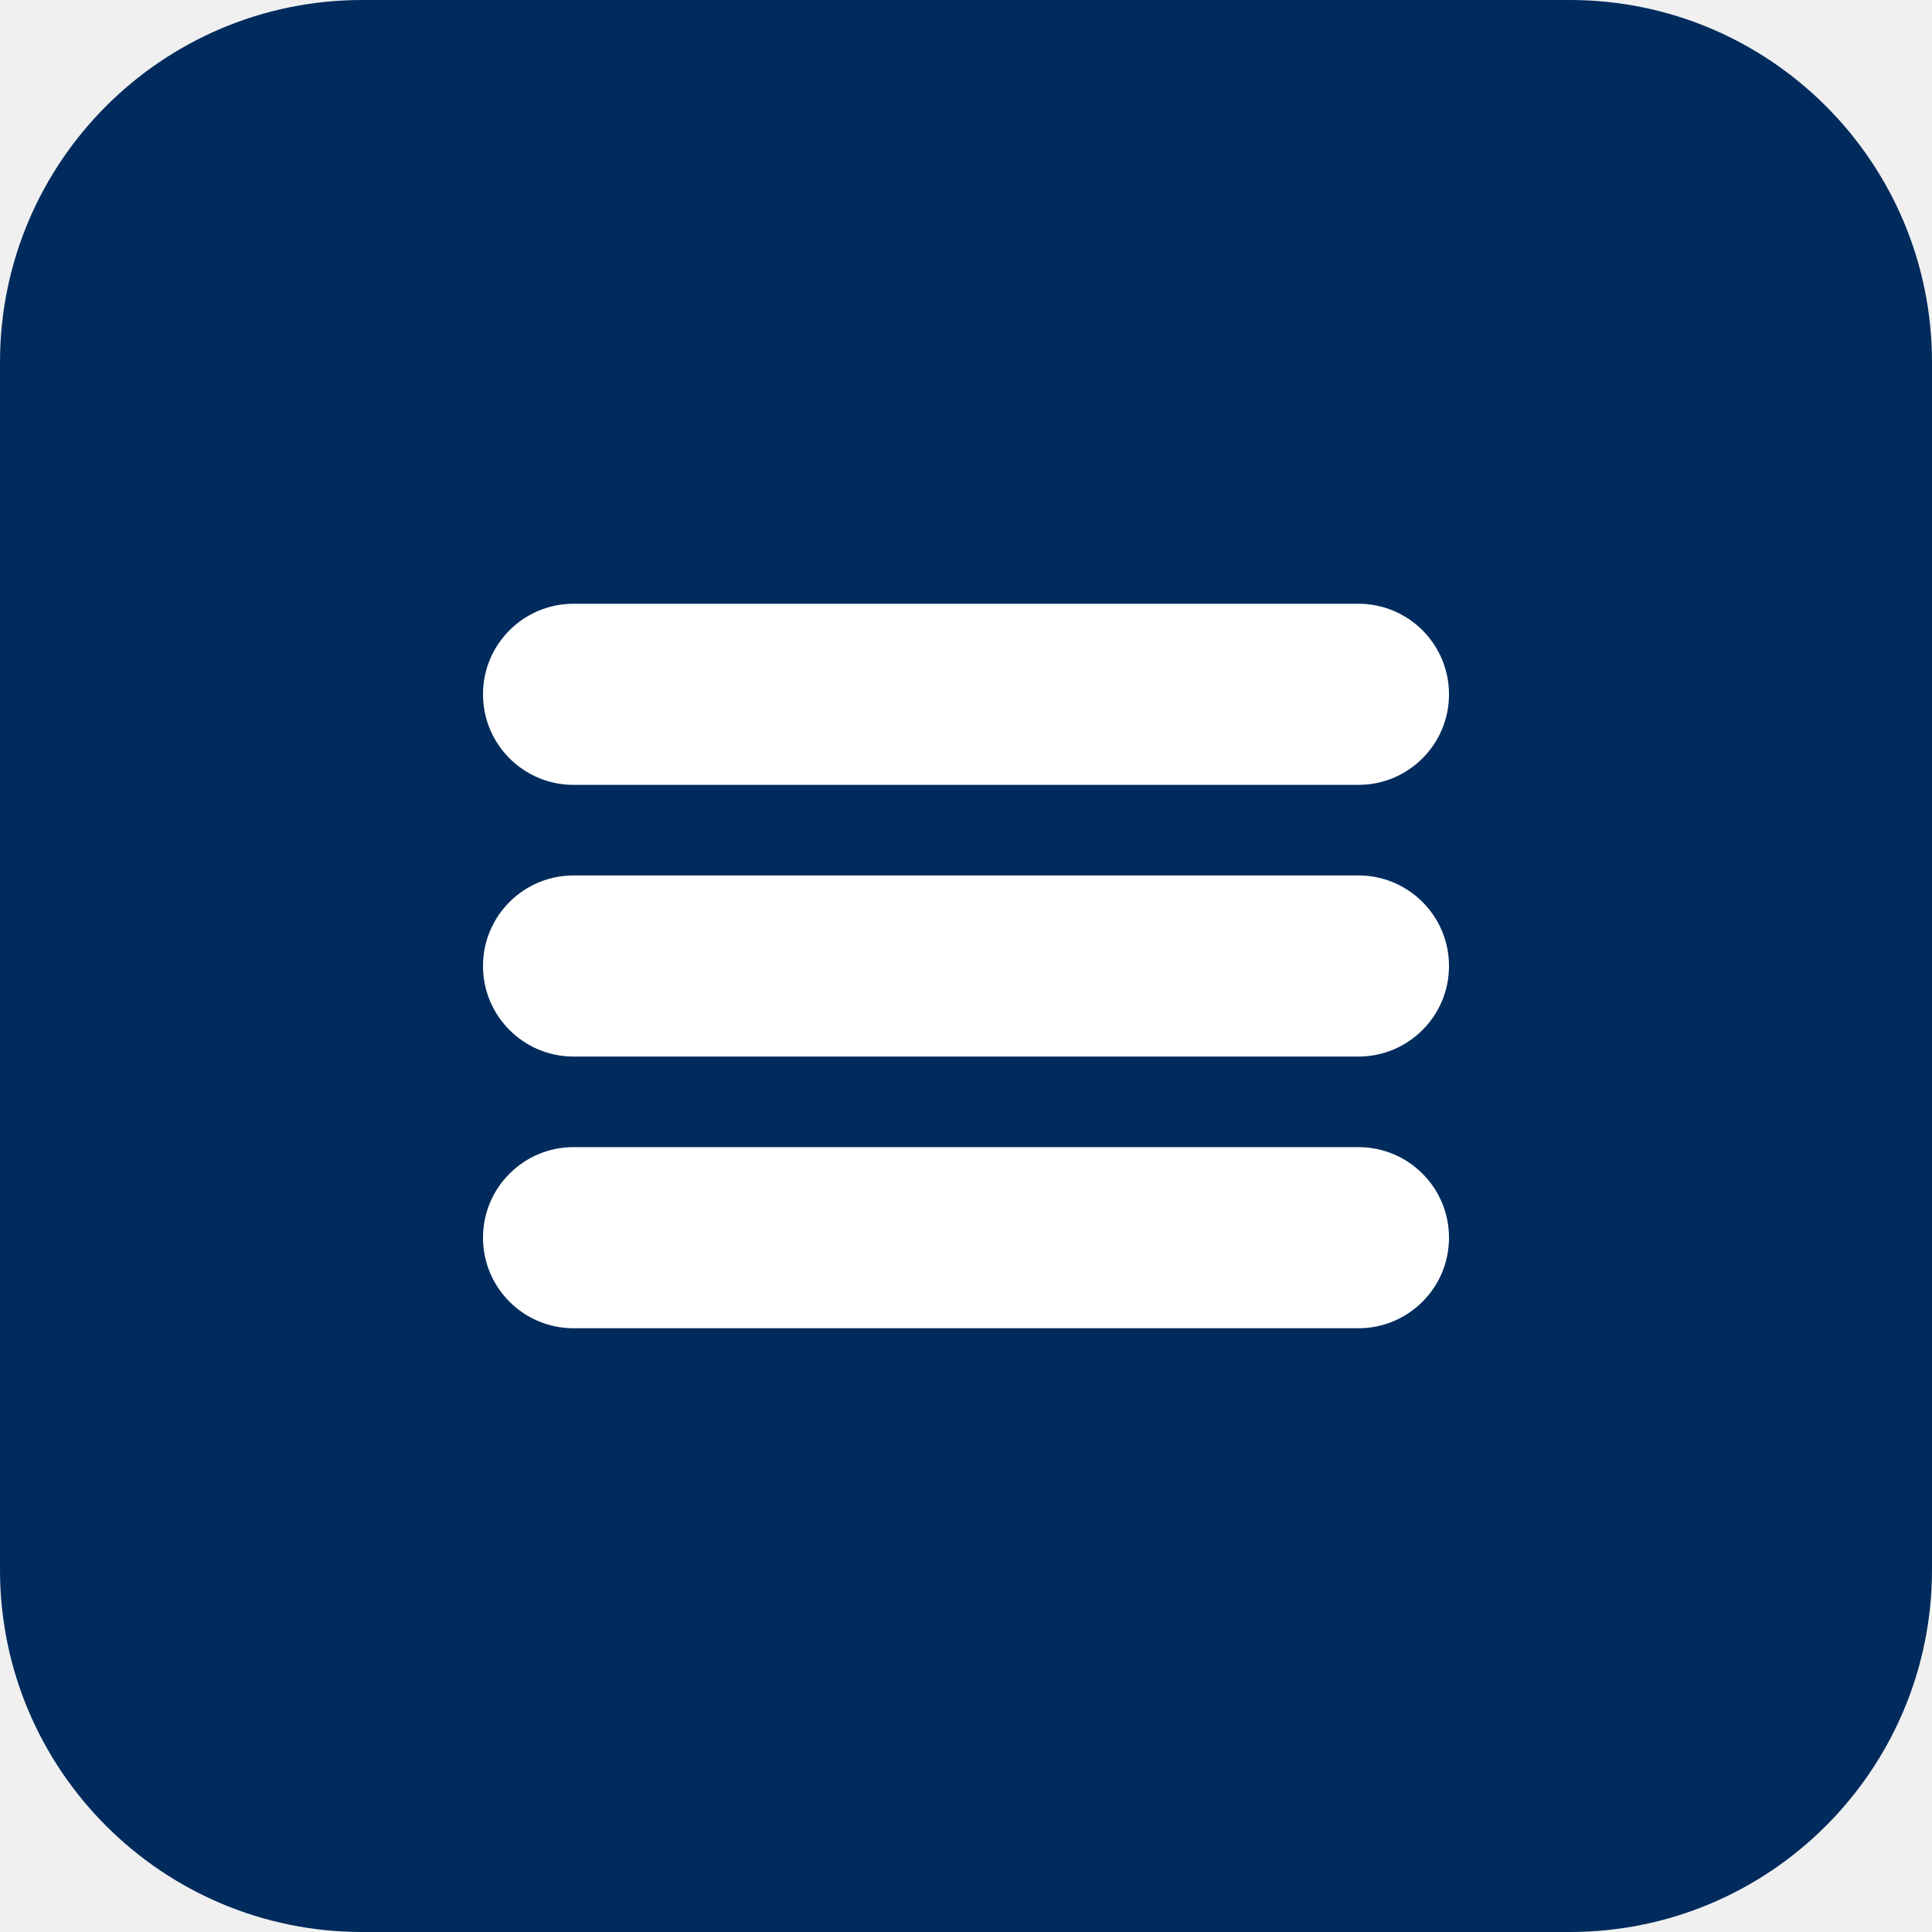
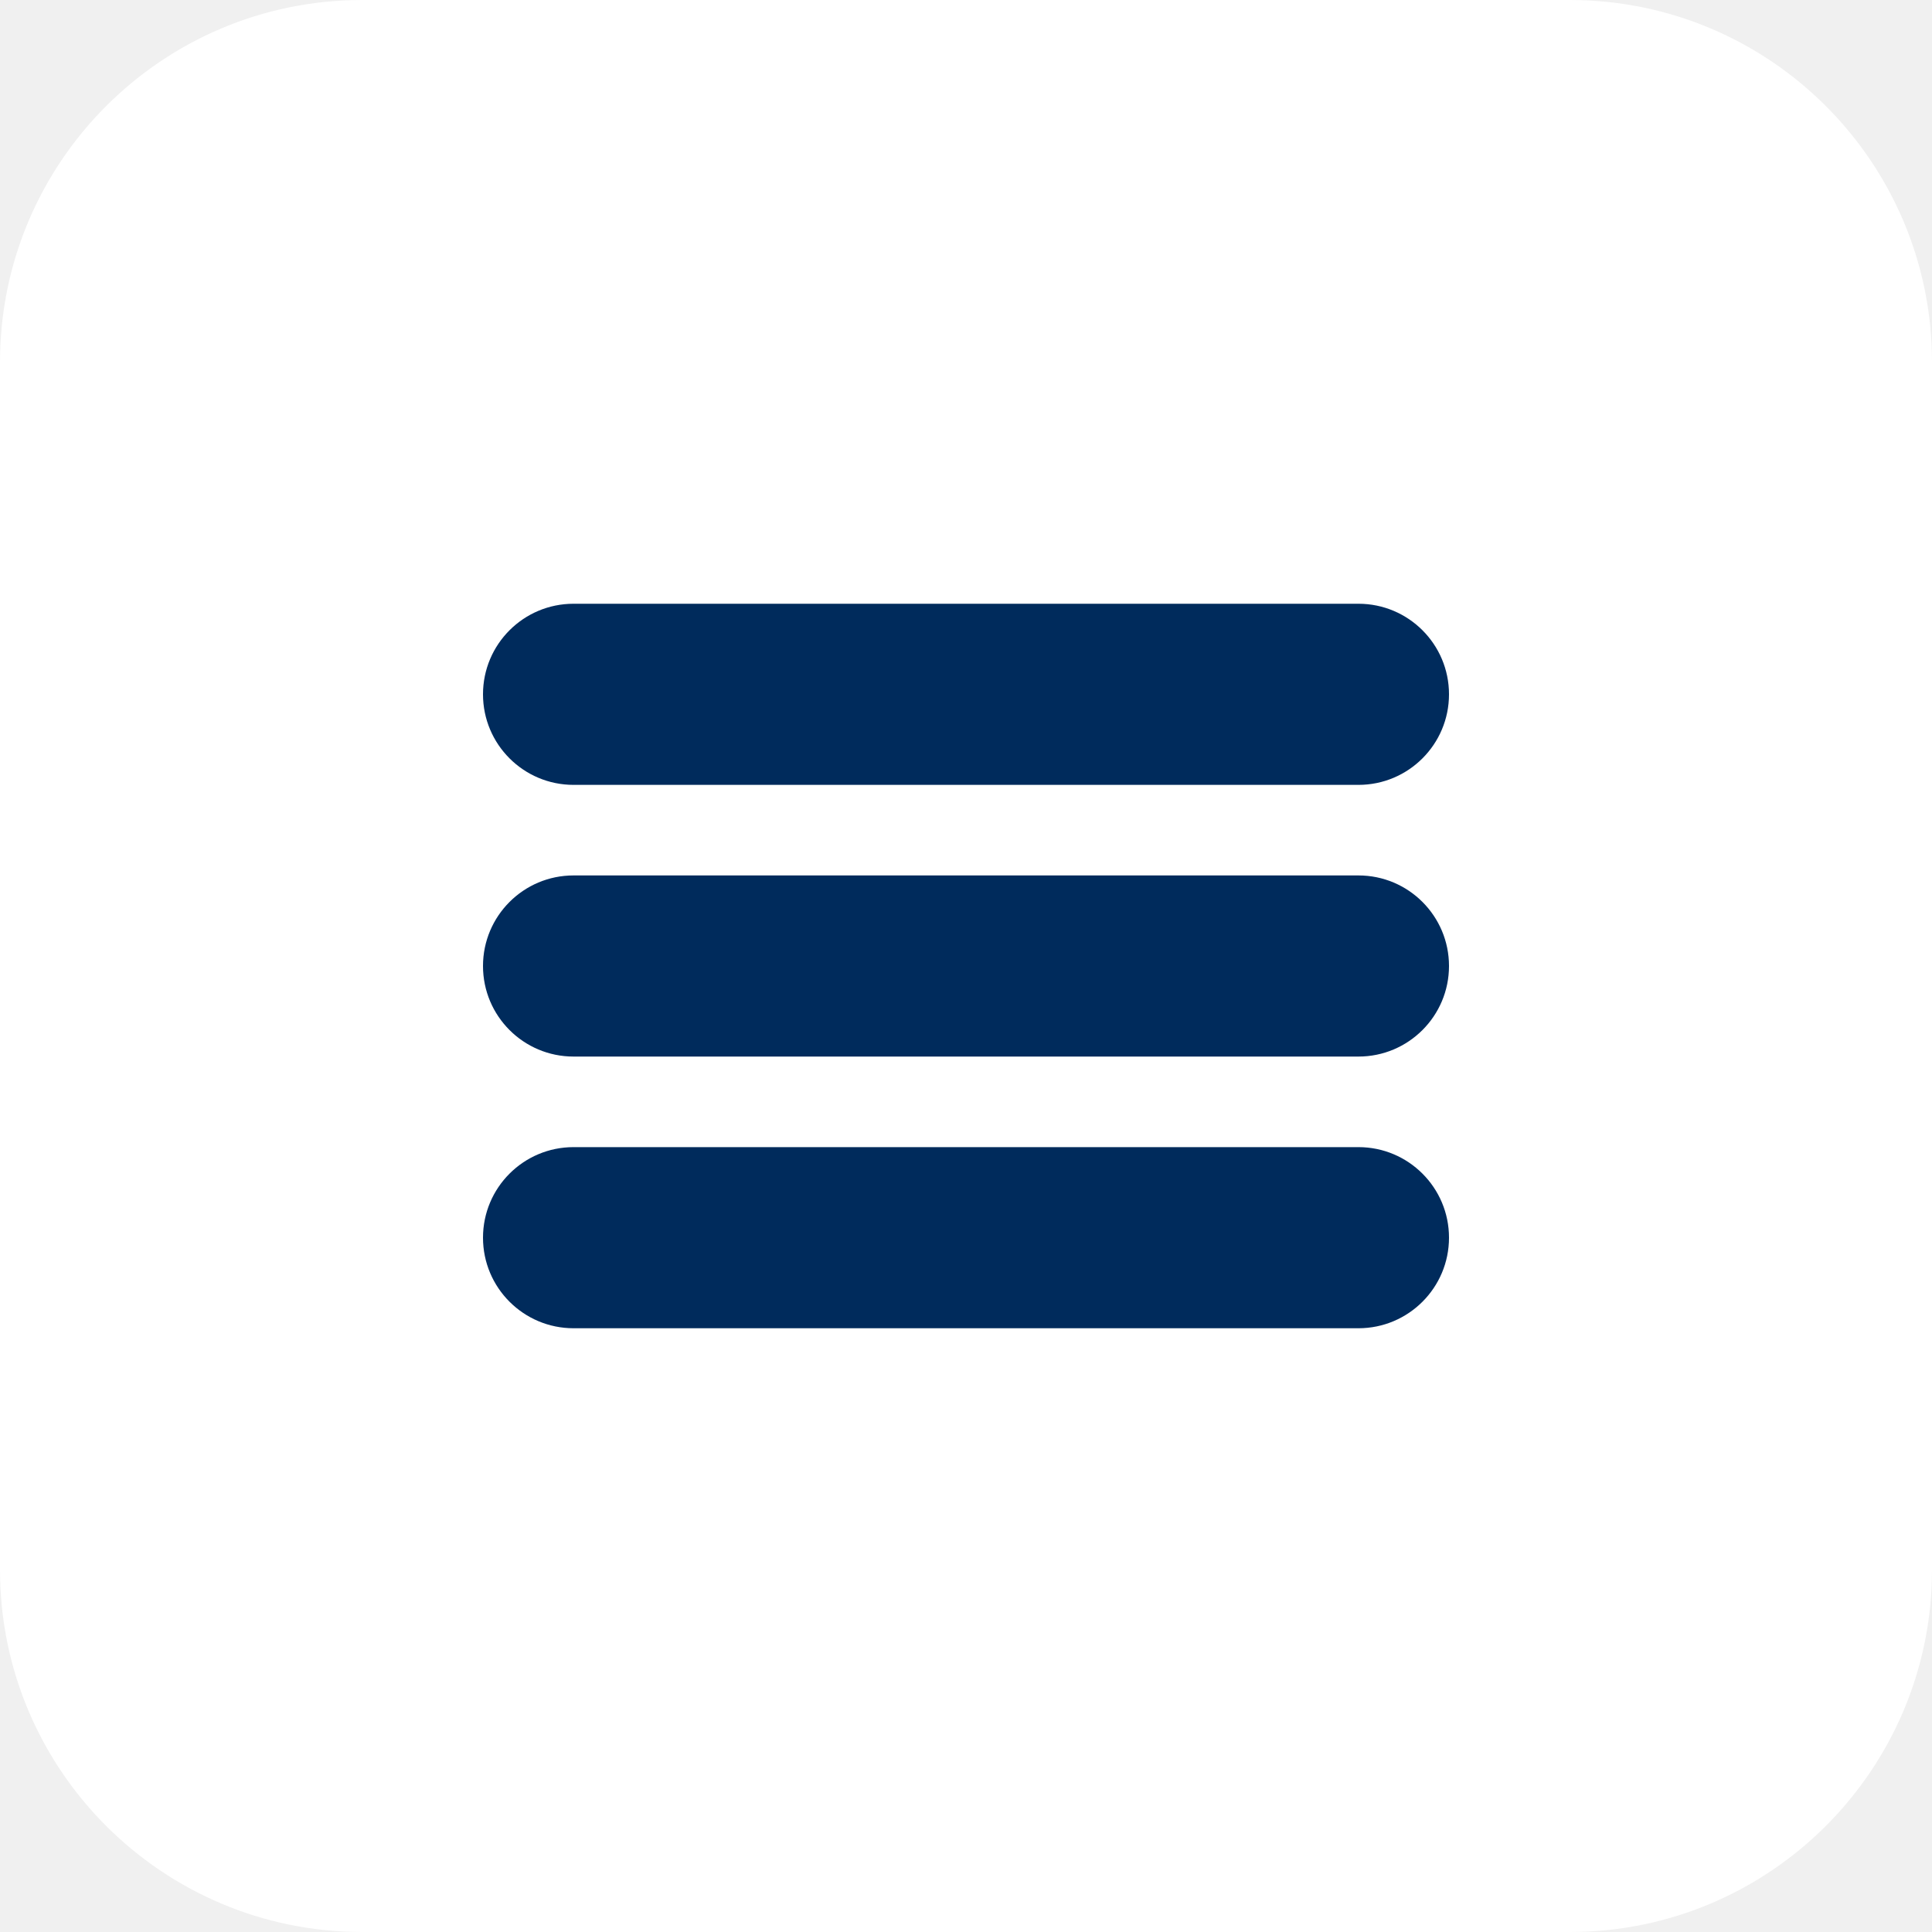
<svg xmlns="http://www.w3.org/2000/svg" width="128" height="128" viewBox="0 0 128 128">
-   <rect width="128" height="128" rx="24" fill="#002b5c" />
-   <g fill="#ffffff">
+   <rect width="128" height="128" rx="24" fill="#ffffff" />
+   <g fill="#002b5c">
    <rect x="32" y="40" width="64" height="12" rx="6" />
    <rect x="32" y="58" width="64" height="12" rx="6" />
    <rect x="32" y="76" width="64" height="12" rx="6" />
  </g>
</svg>
